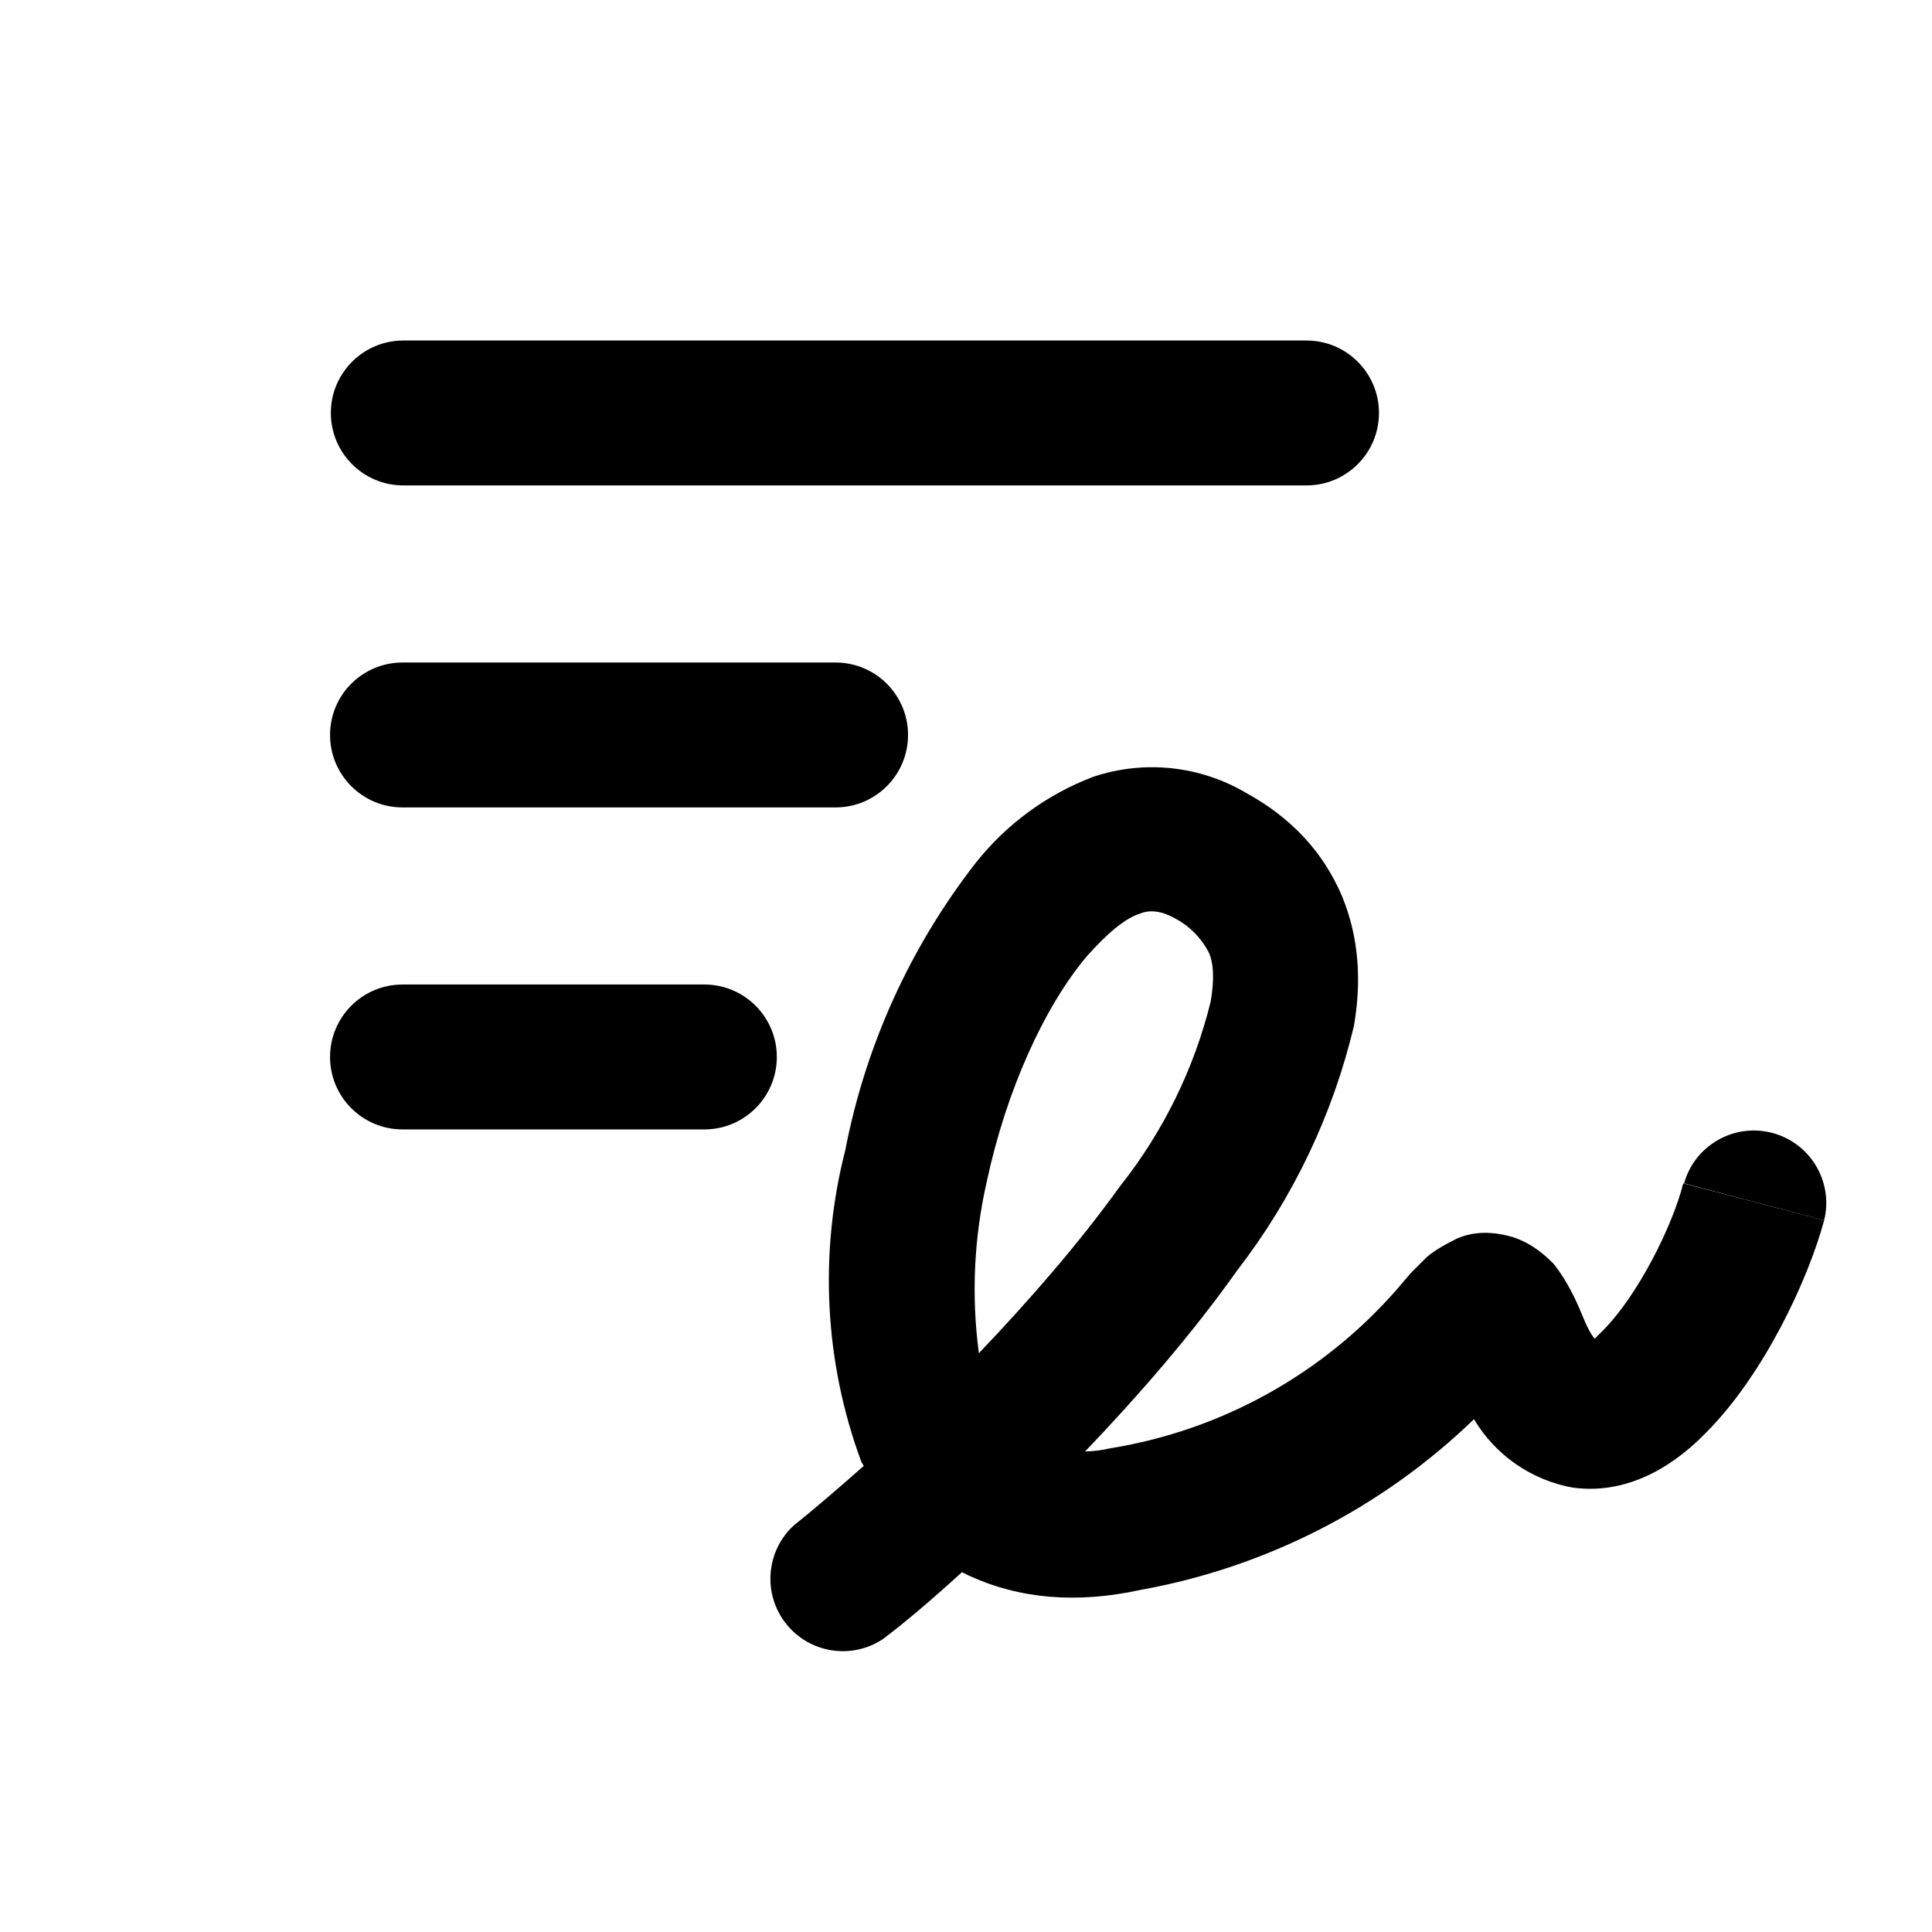
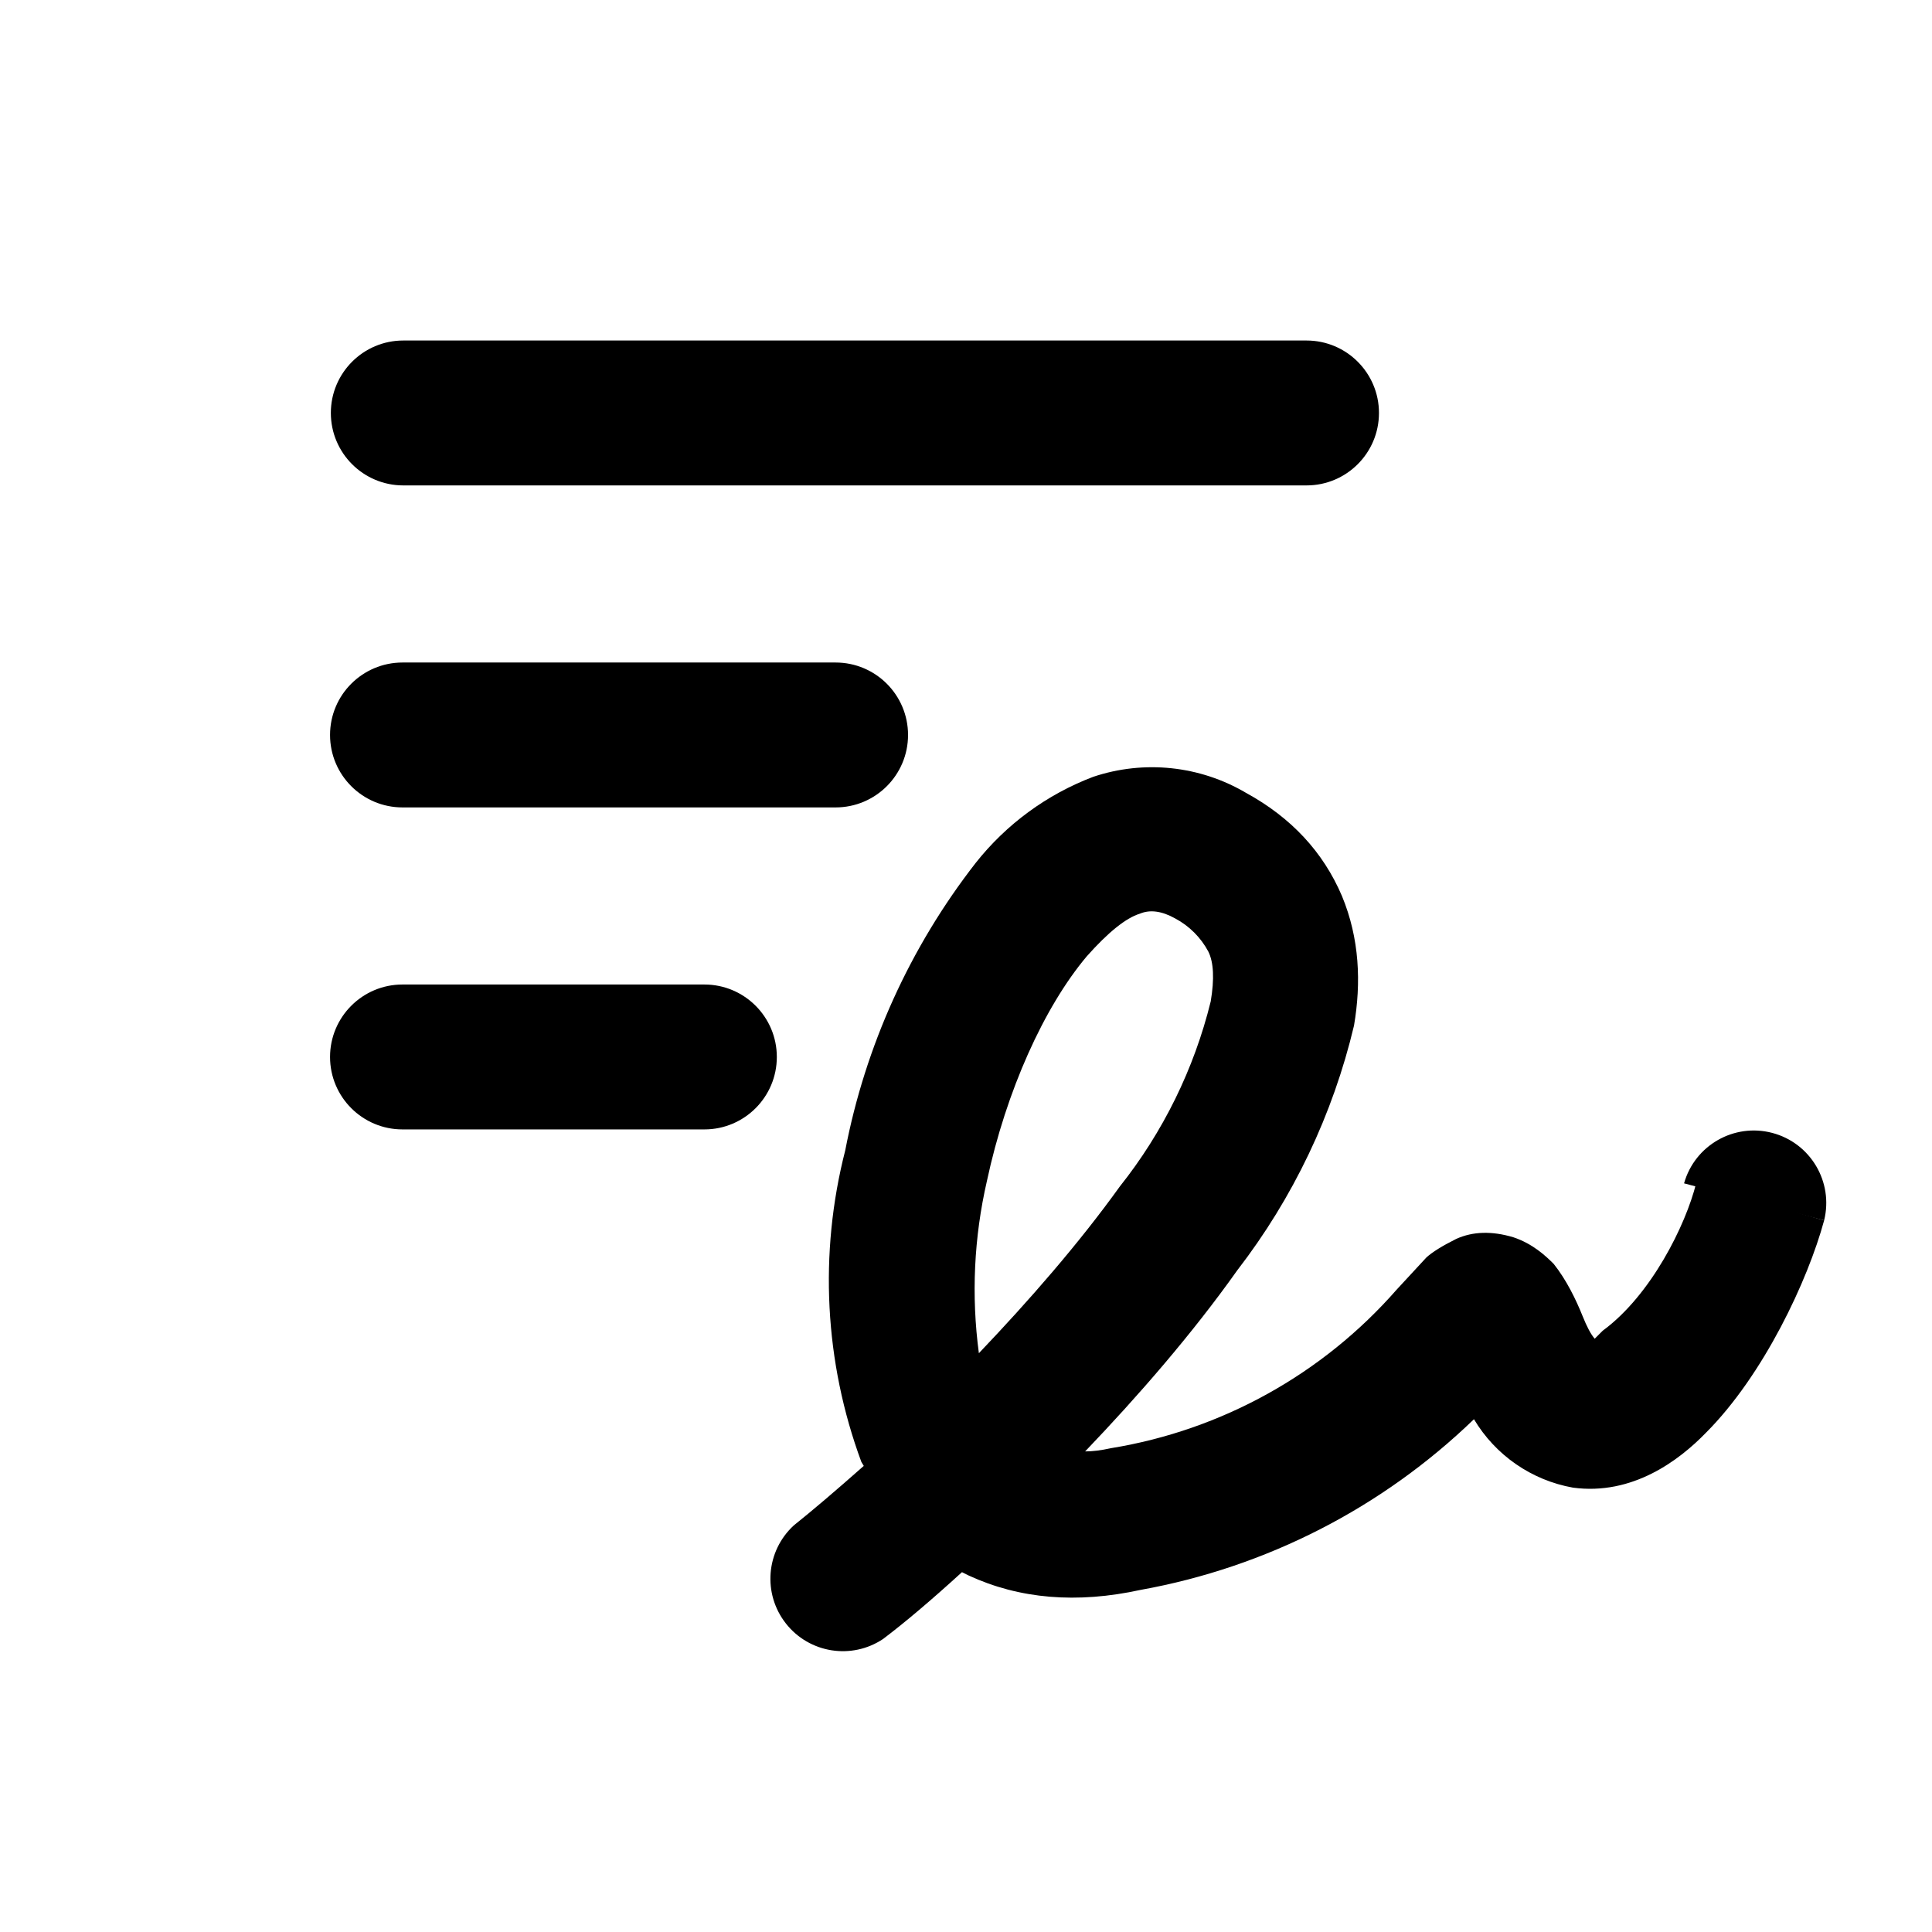
<svg xmlns="http://www.w3.org/2000/svg" viewBox="0 0 24 24" width="24" height="24">
-   <path fill-rule="evenodd" d="M13.58 9.65a2.3 2.3 0 0 1 1.9.2q.84.46 1.19 1.28c.22.53.24 1.08.15 1.61a8 8 0 0 1-1.45 3.04c-.56.79-1.23 1.56-1.89 2.25q.14 0 .32-.04a6 6 0 0 0 3.55-1.97l.17-.2.2-.2q.11-.1.37-.23.31-.14.71-.02c.24.08.4.23.5.33.16.2.28.45.36.65q.08.2.15.28l.1-.1c.44-.44.87-1.31 1-1.83l.88.23.87.23c-.2.74-.75 1.92-1.47 2.64-.33.34-.91.78-1.65.68a1.8 1.8 0 0 1-1.23-.85 8 8 0 0 1-4.14 2.12q-1.19.26-2.14-.18l-.08-.04q-.57.52-.98.83a.9.9 0 0 1-1.11-1.41q.35-.28.87-.74l-.03-.05a6.5 6.5 0 0 1-.2-3.87 8.4 8.4 0 0 1 1.62-3.57 3.4 3.4 0 0 1 1.46-1.07m1.02 1.76q-.25-.14-.44-.06-.26.08-.66.53c-.53.63-1 1.67-1.24 2.79a6 6 0 0 0-.1 2.14c.62-.65 1.24-1.36 1.75-2.07a6 6 0 0 0 1.13-2.3q.07-.42-.03-.62a1 1 0 0 0-.41-.41" clip-rule="evenodd" />
+   <path fill-rule="evenodd" d="M13.58 9.65A2.3 2.3 0 0 1 15.48 9.85Q16.32 10.31 16.67 11.13C16.89 11.66 16.91 12.21 16.82 12.74A8 8 0 0 1 15.37 15.78C14.81 16.57 14.14 17.34 13.48 18.03Q13.62 18.03 13.8 17.99A6 6 0 0 0 17.35 16.02L17.72 15.62Q17.83 15.52 18.09 15.39Q18.4 15.25 18.8 15.37C19.04 15.45 19.2 15.6 19.3 15.7C19.46 15.9 19.58 16.15 19.66 16.35Q19.74 16.55 19.81 16.63L19.91 16.53C20.51 16.09 20.94 15.22 21.07 14.7L22.66 15.16C22.46 15.9 21.91 17.08 21.19 17.8C20.86 18.14 20.28 18.58 19.54 18.48A1.8 1.8 0 0 1 18.31 17.63A8 8 0 0 1 14.17 19.75Q12.98 20.01 12.03 19.57L11.95 19.53Q11.38 20.05 10.97 20.36A.9 .9 0 0 1 9.86 18.95Q10.21 18.67 10.73 18.21L10.7 18.16A6.5 6.5 0 0 1 10.5 14.29A8.4 8.4 0 0 1 12.12 10.72A3.4 3.4 0 0 1 13.58 9.65M14.6 11.41Q14.35 11.27 14.16 11.35Q13.9 11.43 13.5 11.88C12.97 12.51 12.5 13.55 12.26 14.67A6 6 0 0 0 12.16 16.81C12.78 16.16 13.4 15.45 13.91 14.74A6 6 0 0 0 15.04 12.44Q15.11 12.02 15.01 11.82A1 1 0 0 0 14.6 11.41" clip-rule="evenodd" />
  <path d="M20.92 14.7a.9.9 0 0 1 1.74.46zM8.75 12.23a.9.9 0 0 1 0 1.8H5a.9.9 0 0 1 0-1.8zm1.63-4a.9.9 0 0 1 0 1.8H5a.9.9 0 0 1 0-1.8zm5.85-4a.9.9 0 0 1 0 1.8H5.01a.9.9 0 0 1 0-1.8z" />
</svg>
